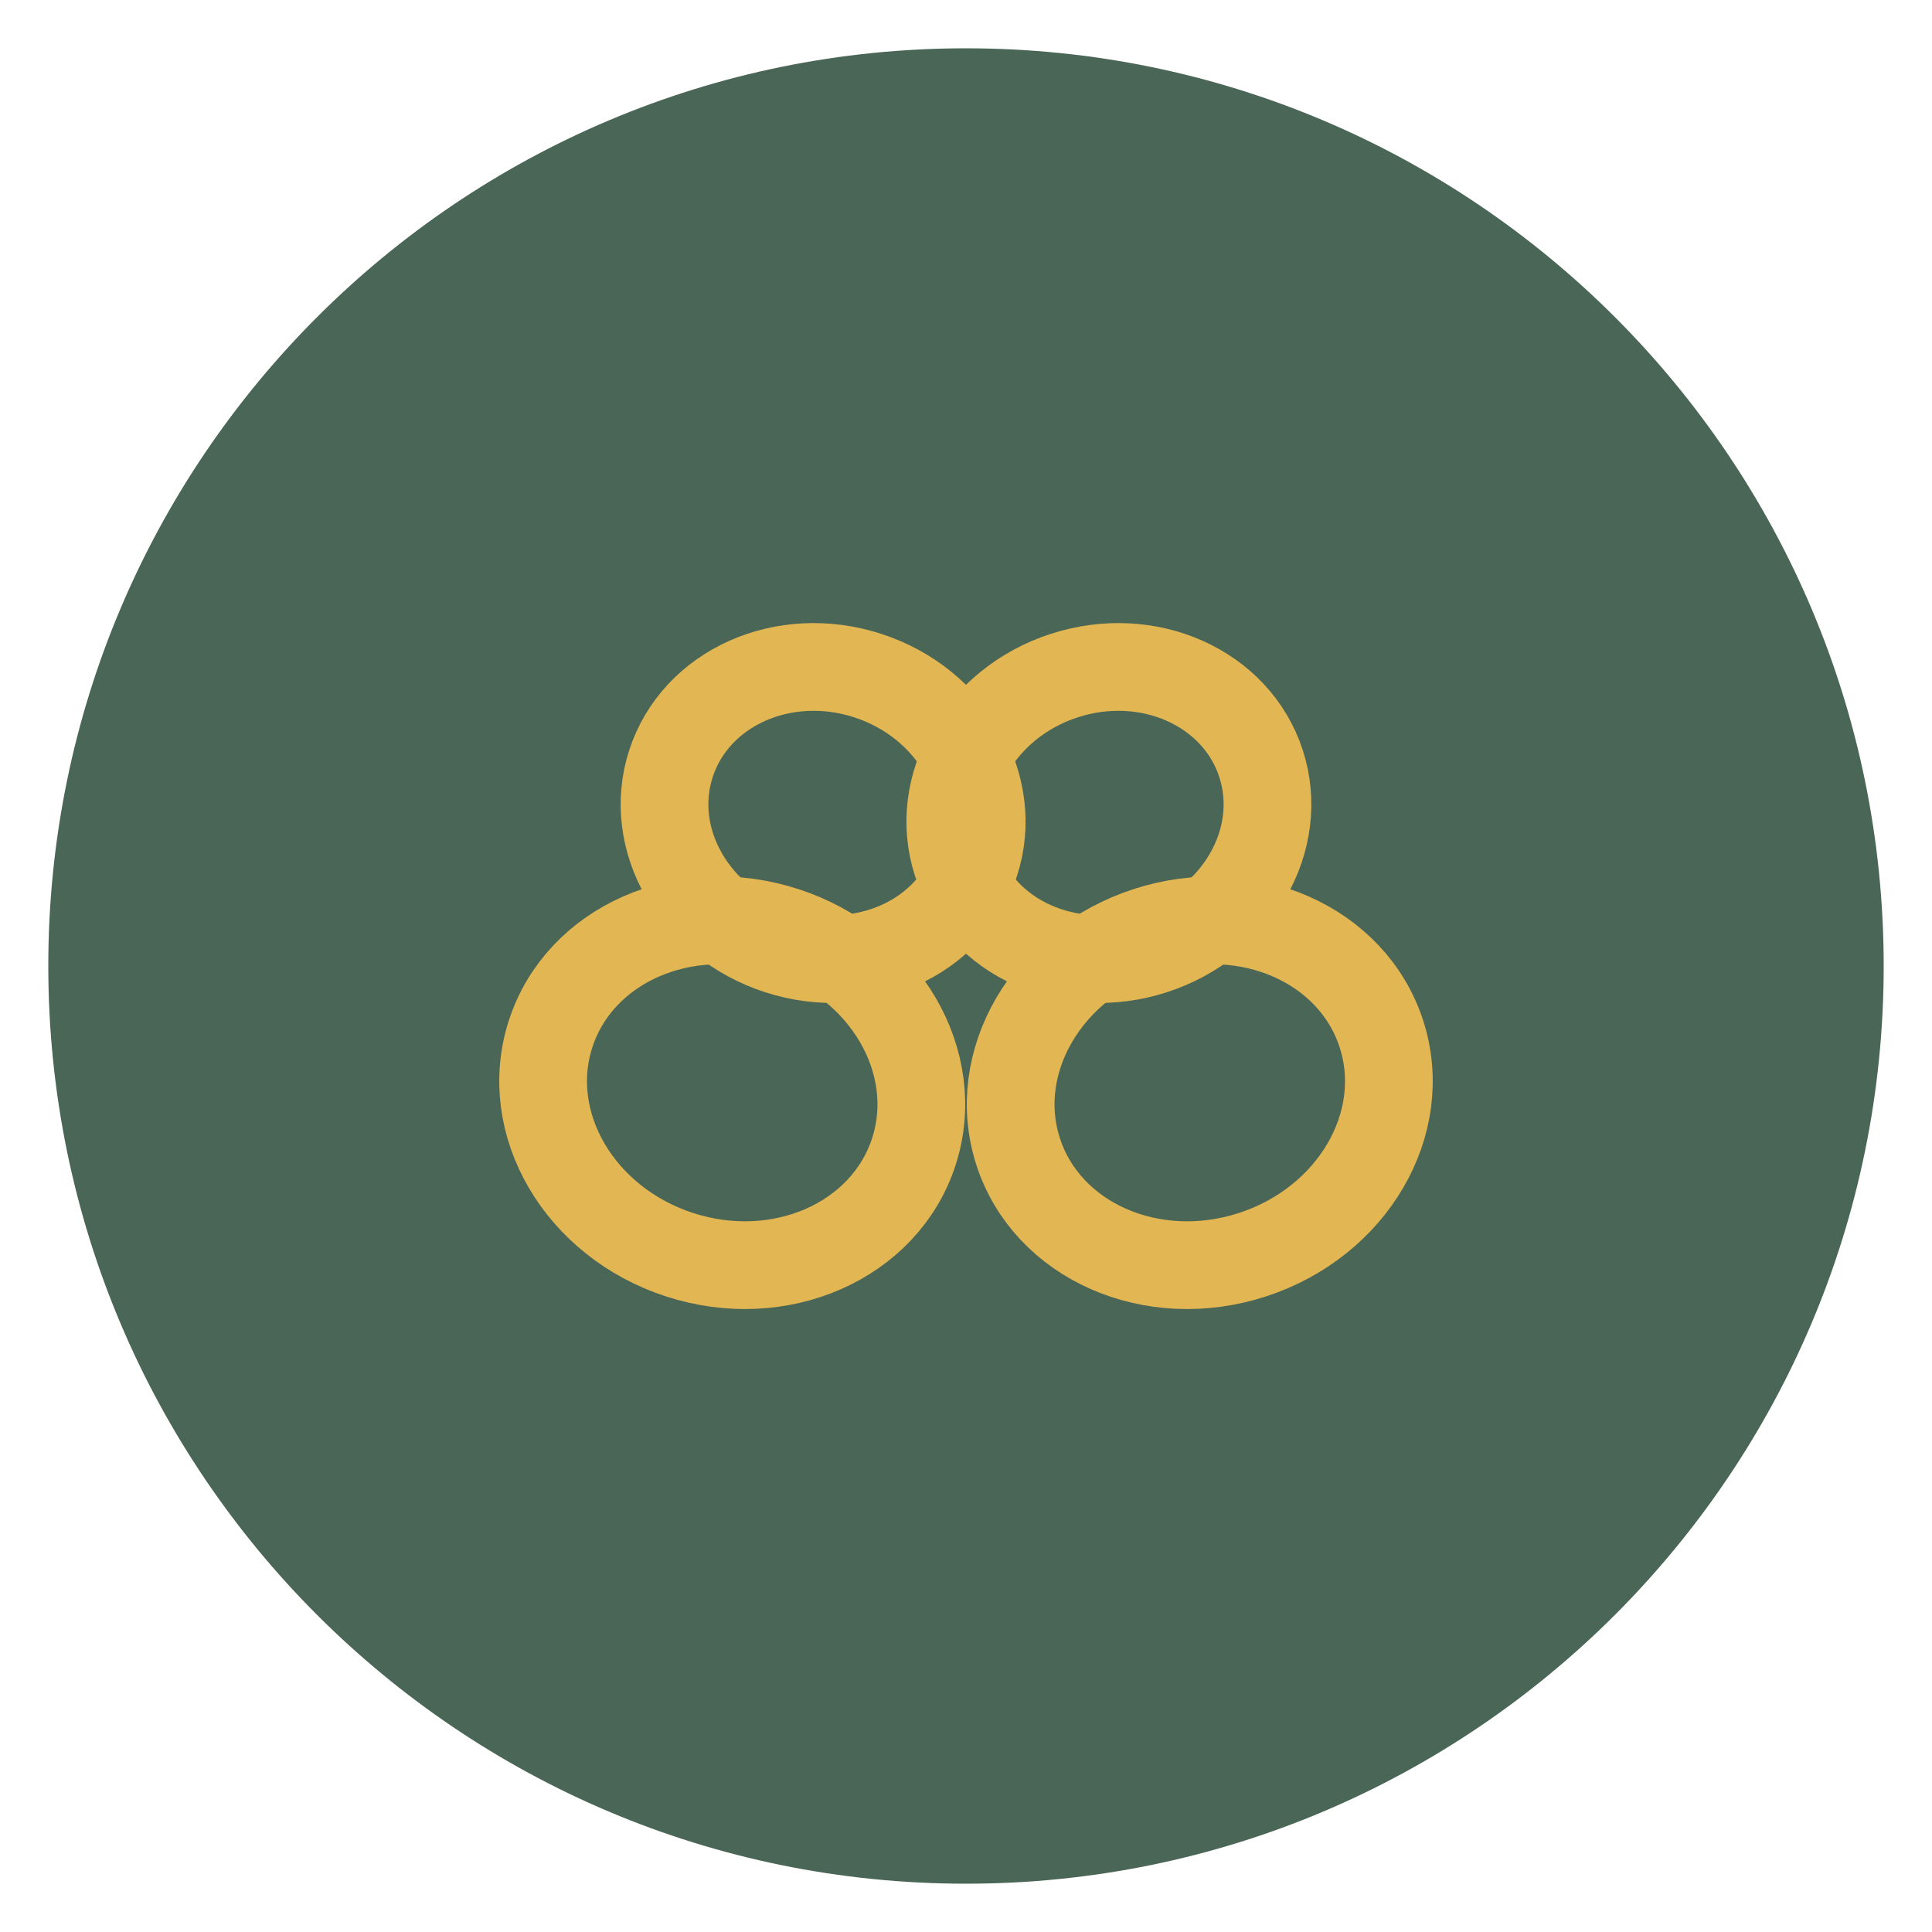
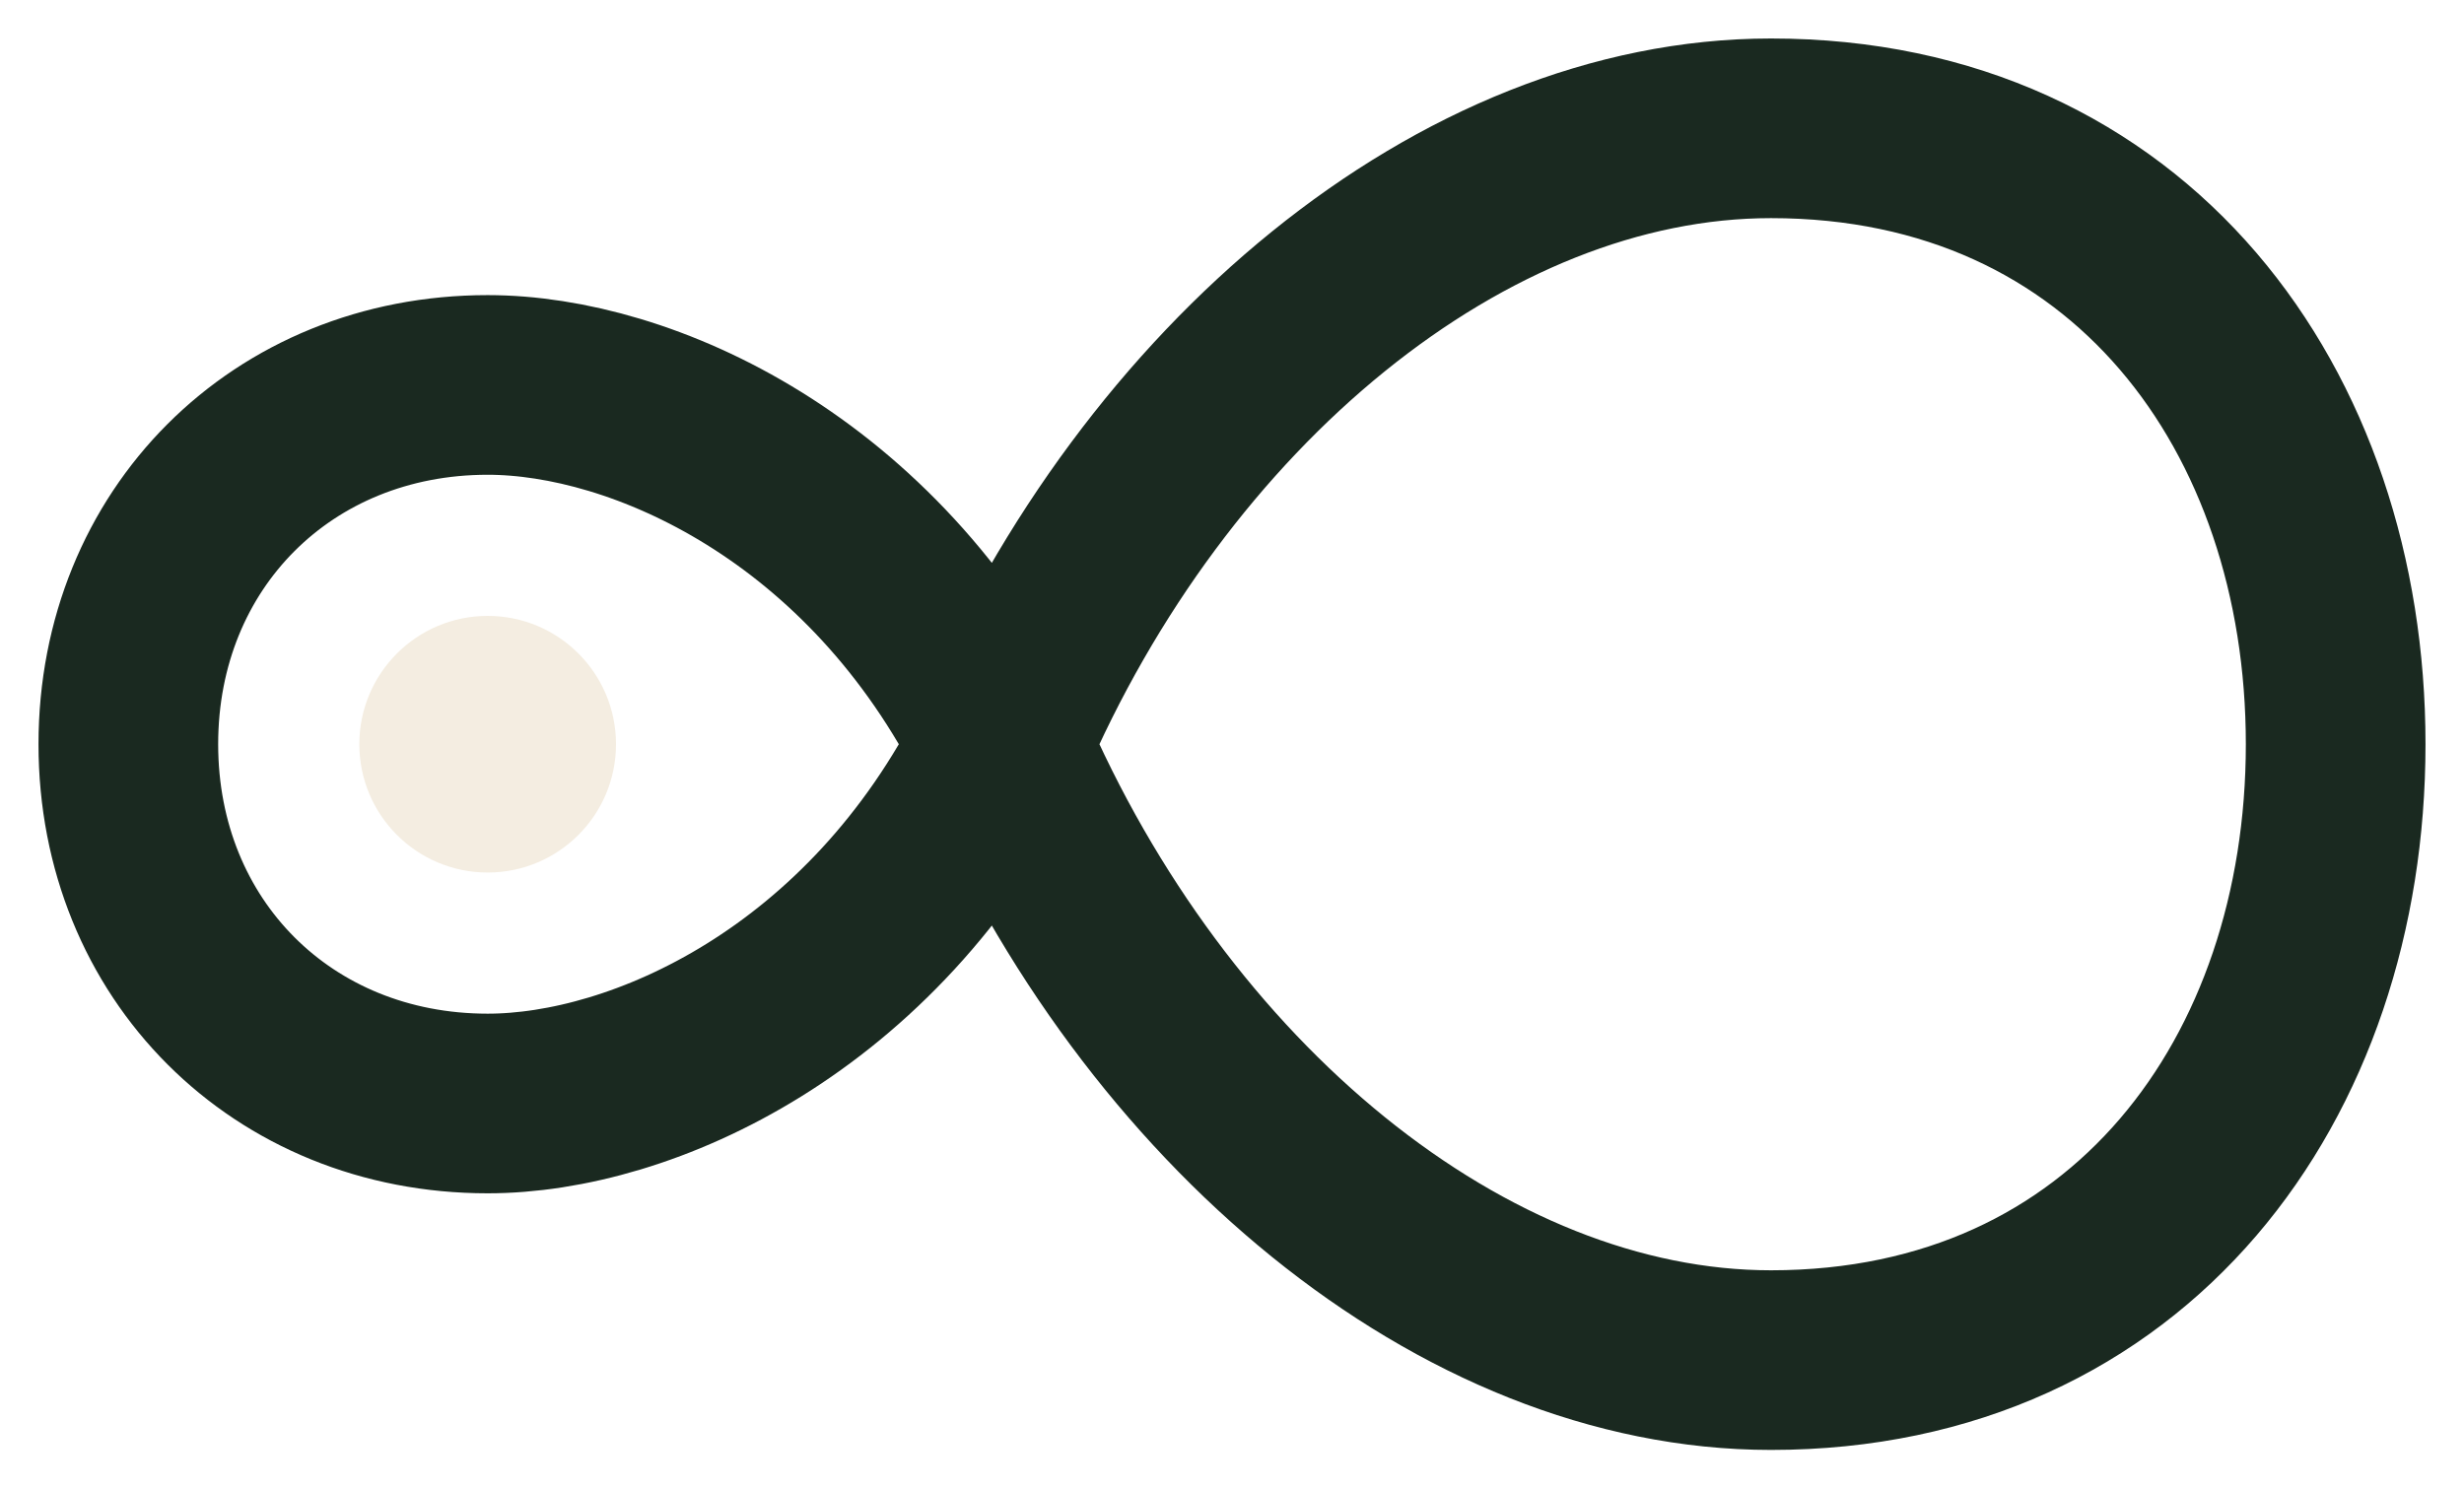
- <svg xmlns="http://www.w3.org/2000/svg" viewBox="0 0 400 400" role="img" aria-label="8&amp;80">
-   <circle cx="200" cy="200" r="190" fill="#4A6656" />
-   <g transform="translate(200,200) scale(0.5342) translate(-111.0,-138.1)">
-     <ellipse cx="0" cy="70" rx="62" ry="56" fill="none" stroke="#E2B653" stroke-width="34" transform="rotate(18 0 250)" />
-     <ellipse cx="0" cy="184" rx="74" ry="66" fill="none" stroke="#E2B653" stroke-width="34" transform="rotate(18 0 250)" />
-     <ellipse cx="222" cy="70" rx="62" ry="56" fill="none" stroke="#E2B653" stroke-width="34" transform="rotate(-18 222 250)" />
-     <ellipse cx="222" cy="184" rx="74" ry="66" fill="none" stroke="#E2B653" stroke-width="34" transform="rotate(-18 222 250)" />
-   </g>
+ <svg xmlns="http://www.w3.org/2000/svg" viewBox="12 31 96 58" role="img" aria-label="8&amp;80">
+   <path d="M51 60C46 50 37 46 31 46C23 46 17 52 17 60C17 68 23 74 31 74C37 74 46 70 51 60C57 46 69 36 81 36C95 36 103 47 103 60C103 73 95 84 81 84C69 84 57 74 51 60Z" fill="none" stroke="#1A2920" stroke-width="7" stroke-linejoin="round" />
+   <circle cx="31" cy="60" r="5" fill="#F4EDE1" />
</svg>
